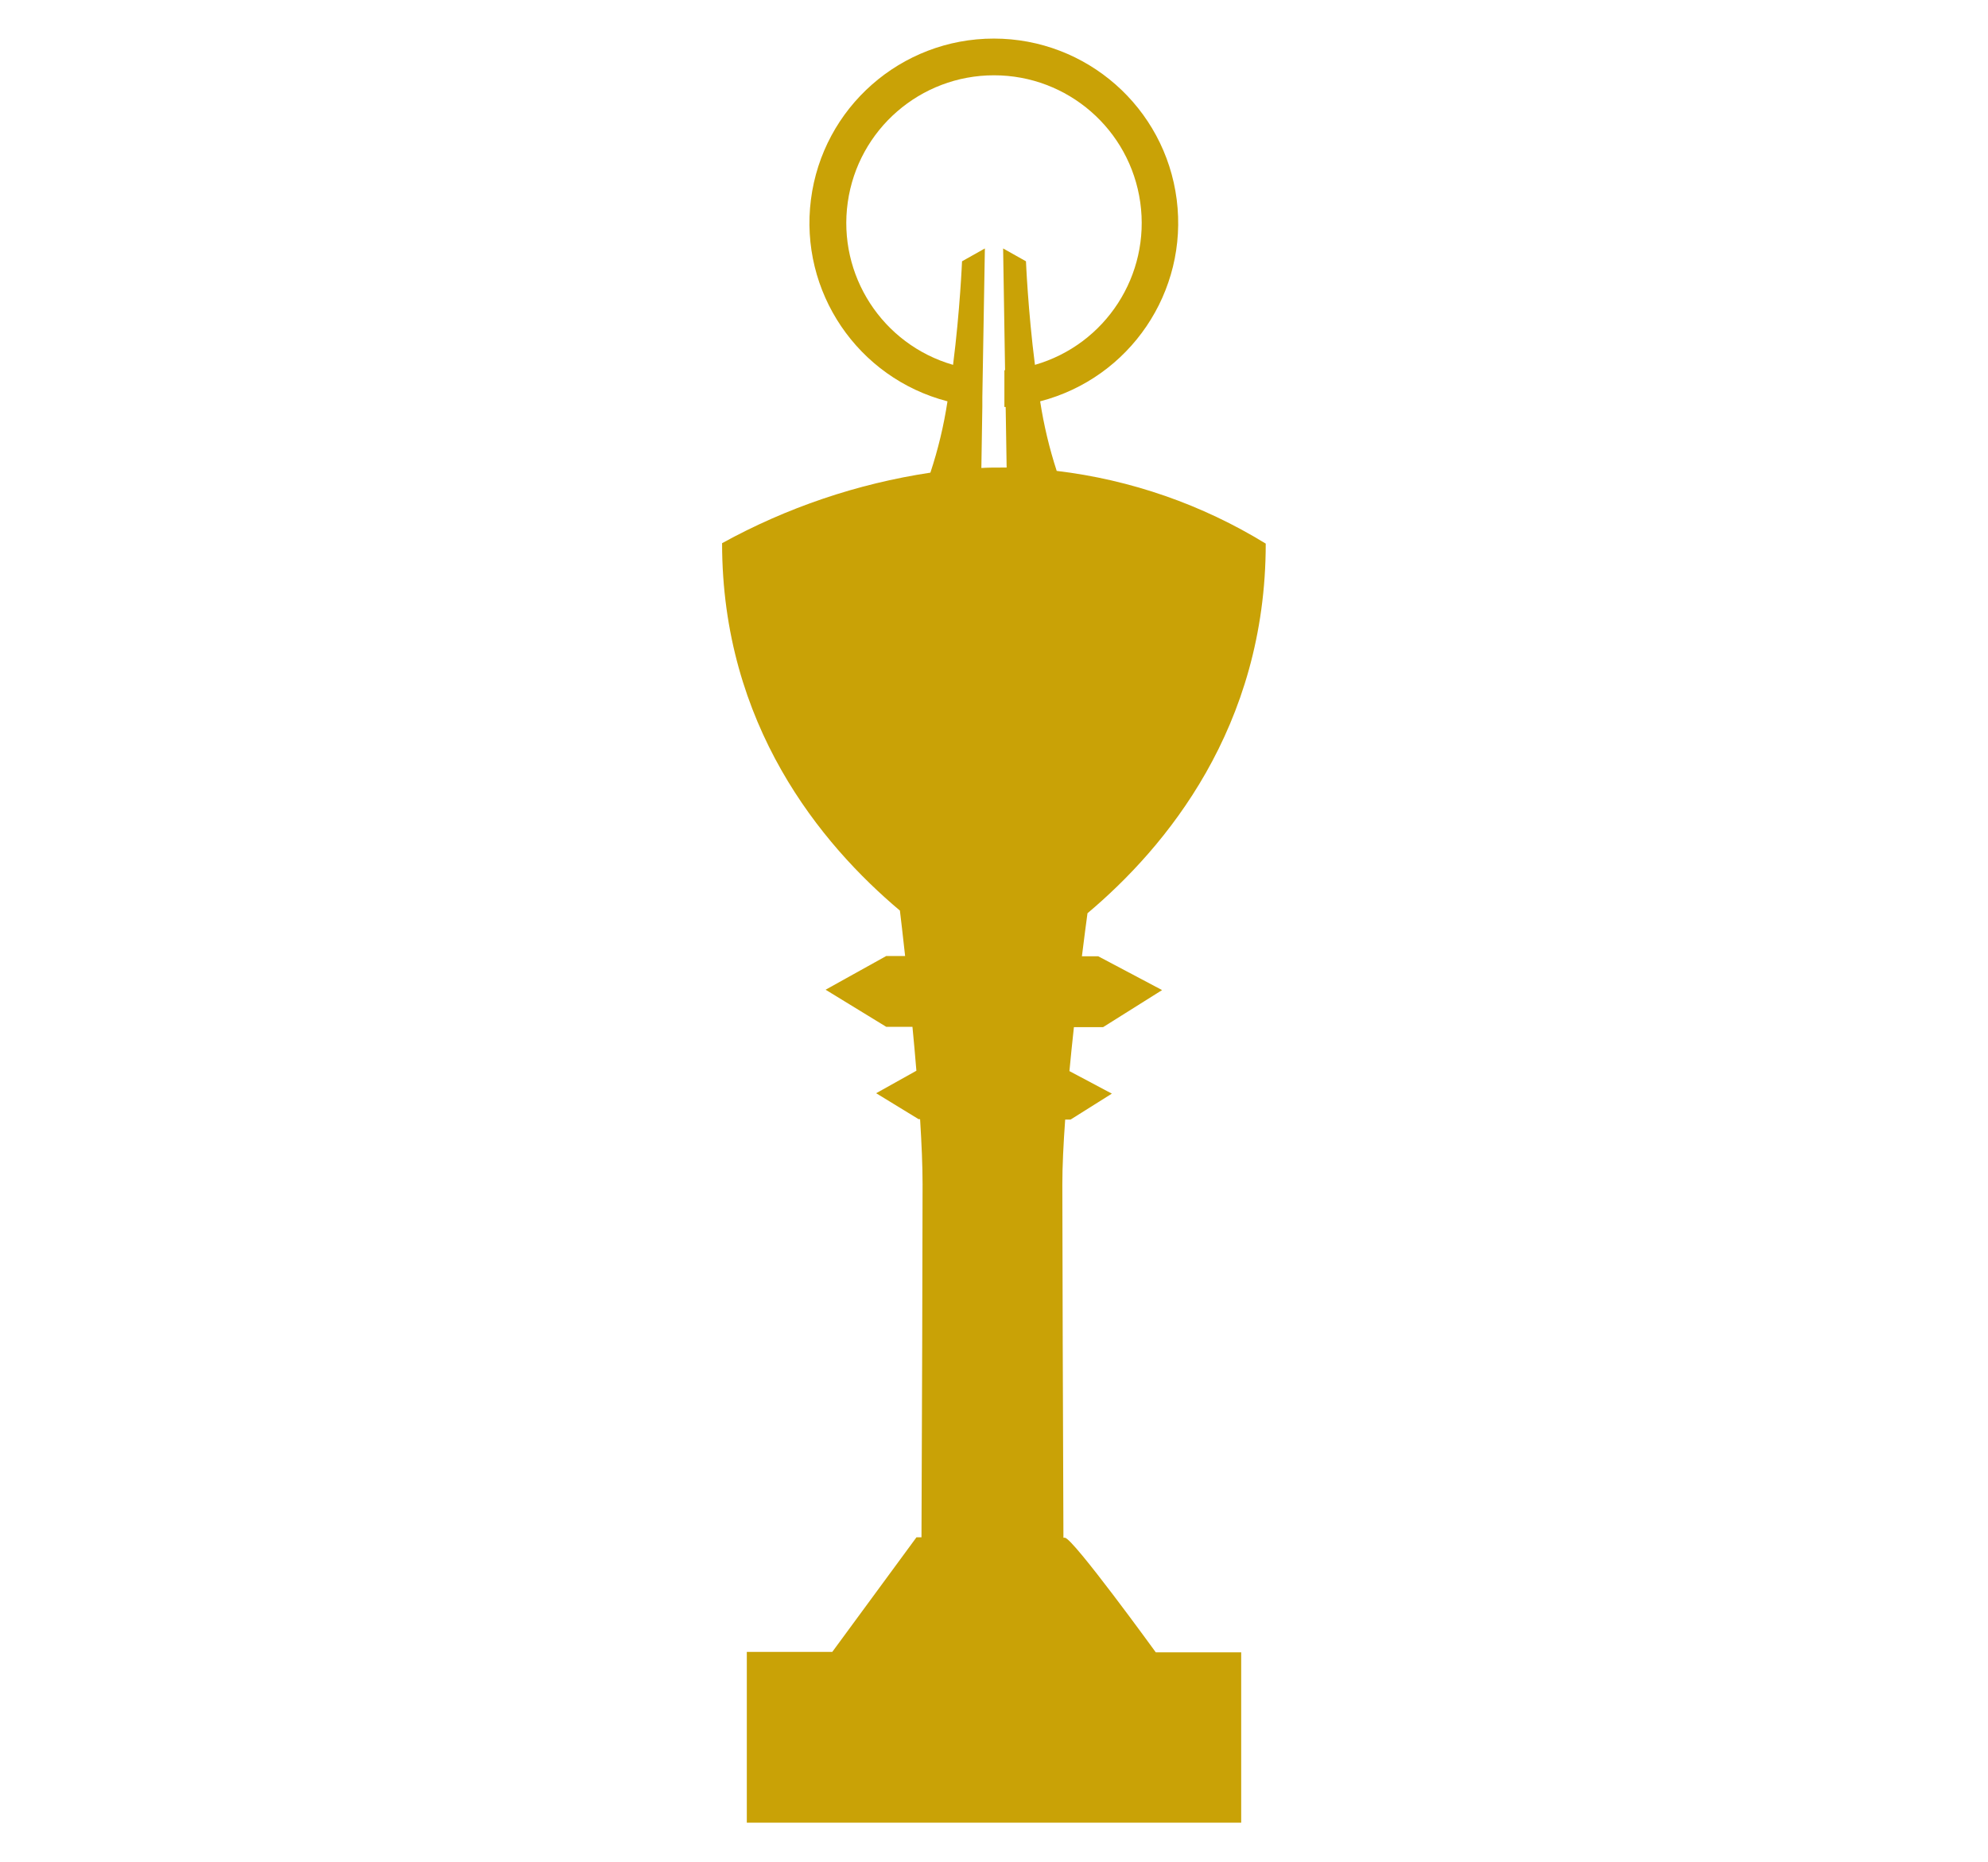
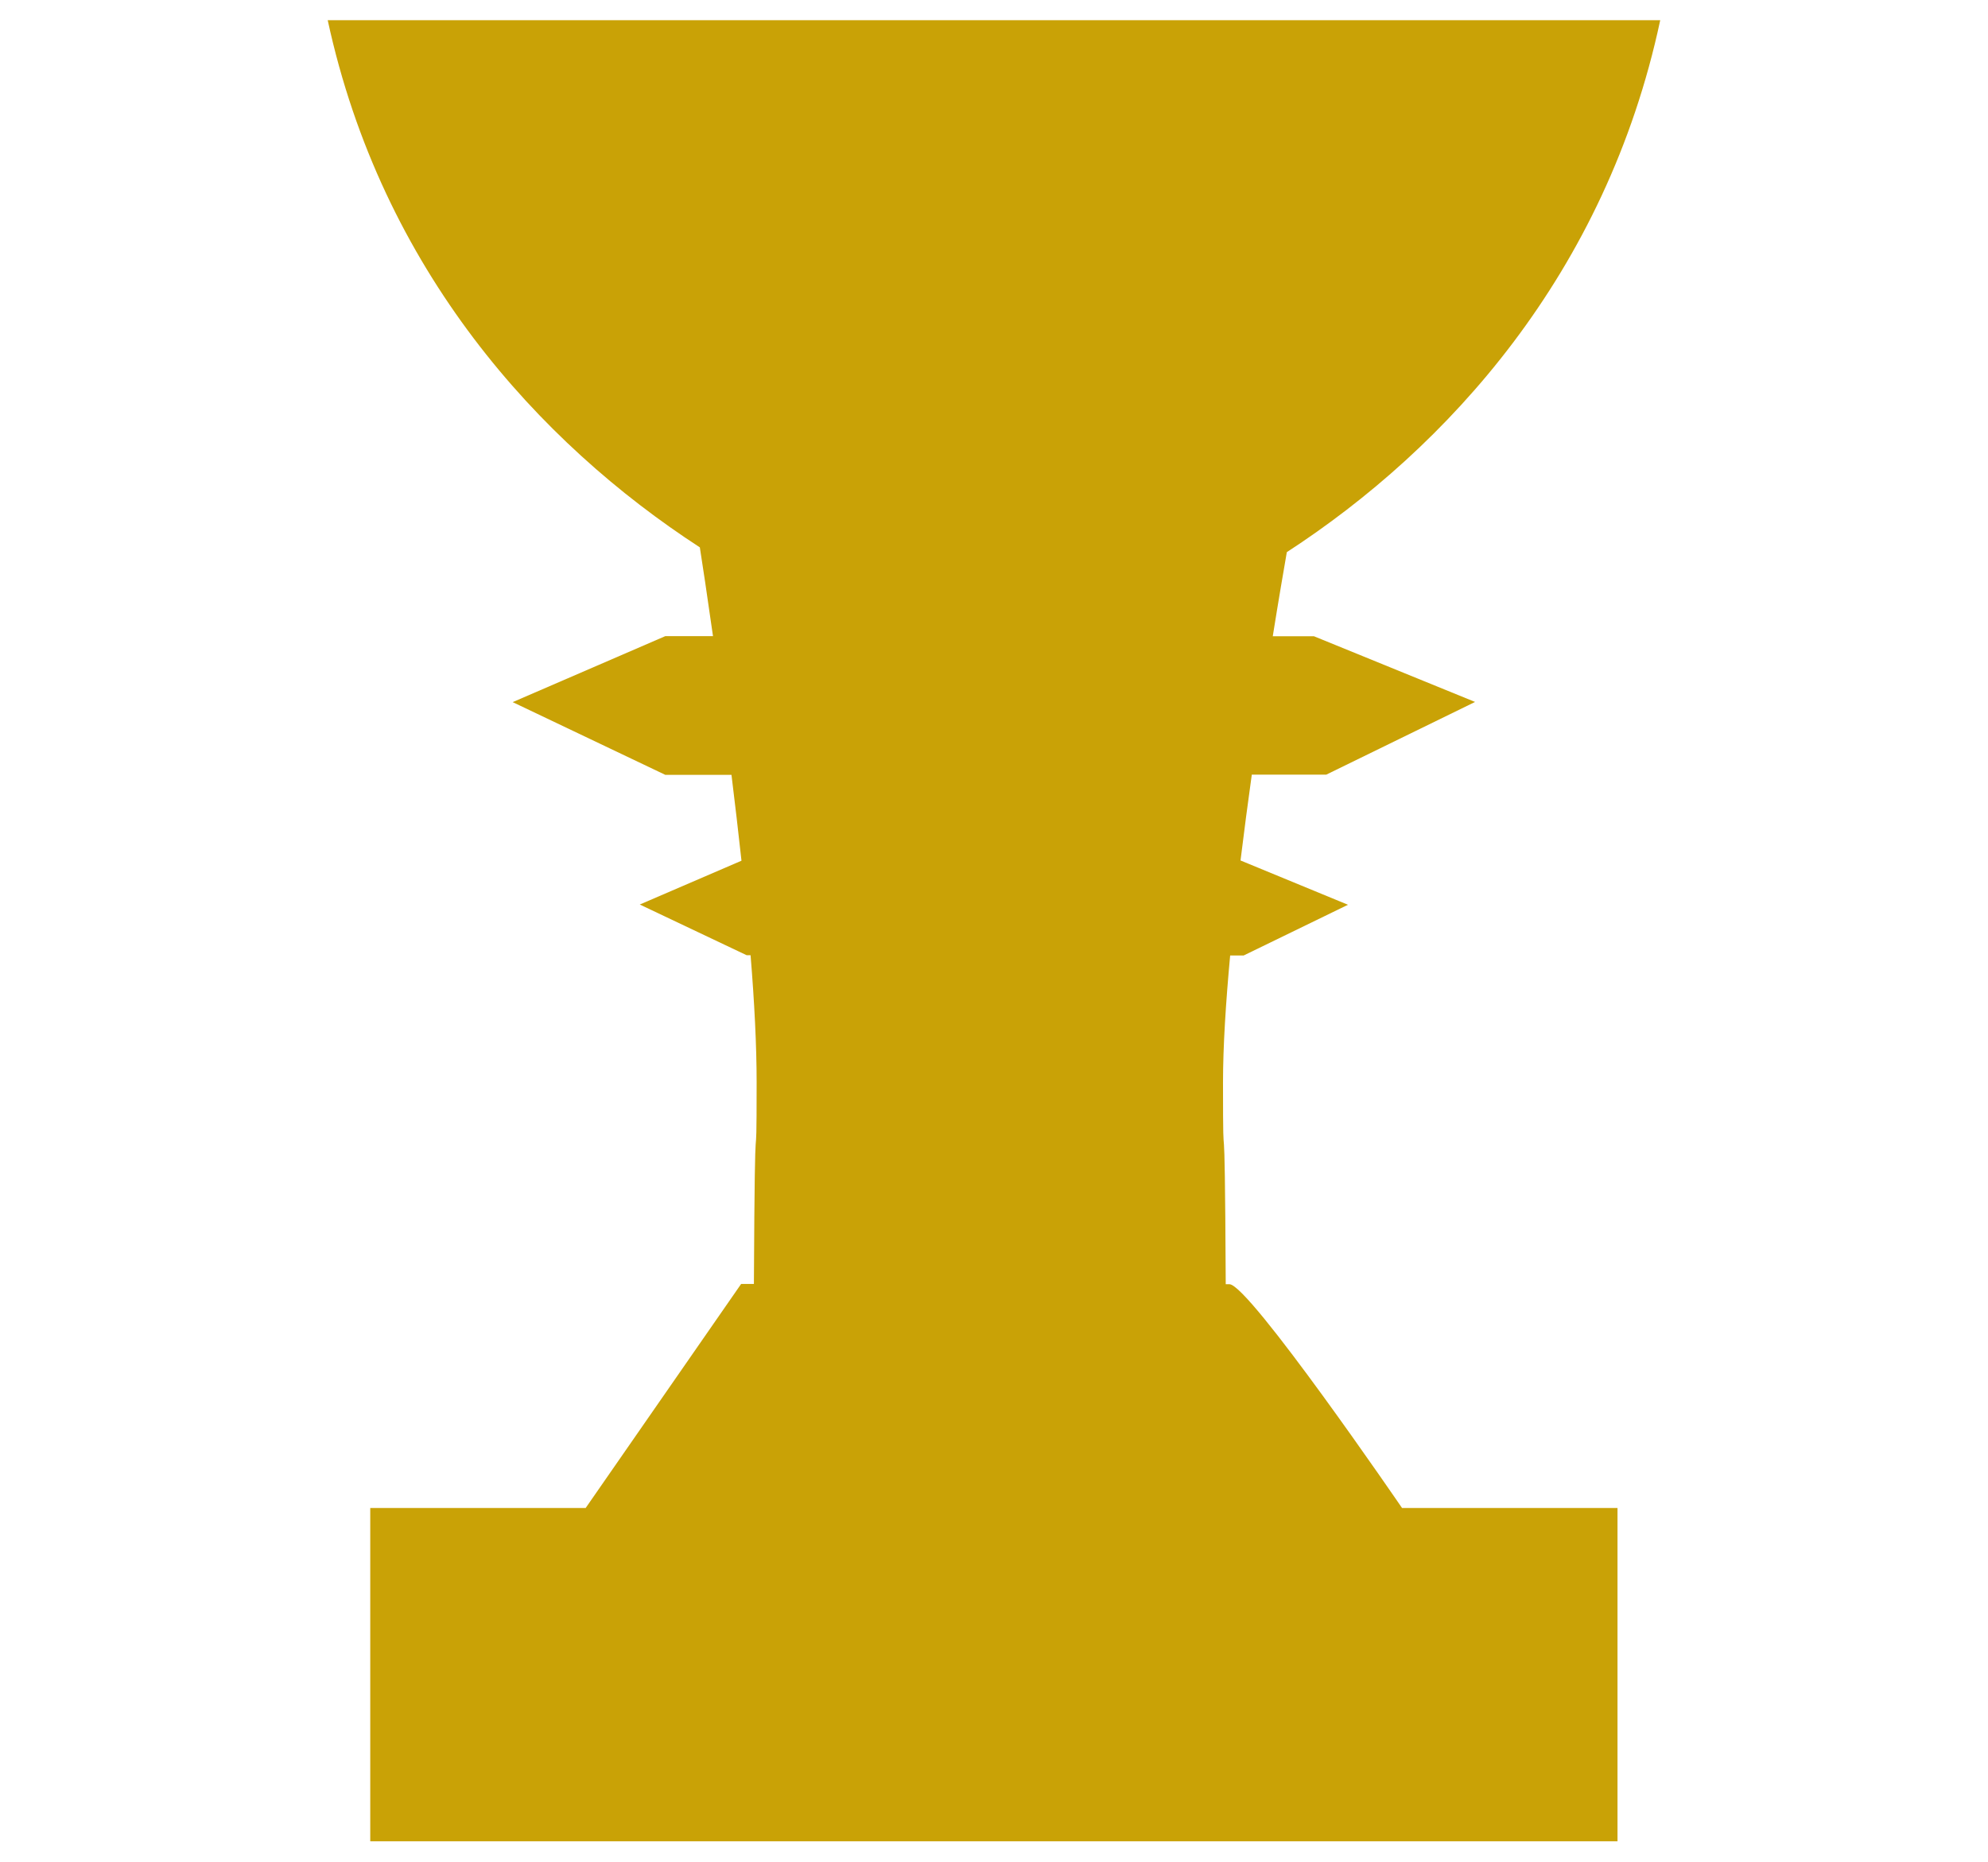
<svg xmlns="http://www.w3.org/2000/svg" id="Layer_1" data-name="Layer 1" viewBox="0 0 328.01 307.22">
  <defs>
    <style>.cls-1{fill:#c9a206;}</style>
  </defs>
-   <path class="cls-1" d="M175.7,253.77h-.24c-.07-18.64-.18-48.35-.18-58.28,0-3,.18-6.74.47-10.73h.89l6.81-4.28h0l-7-3.72c.23-2.44.48-4.88.74-7.25H182l9.74-6.12h0l-10.54-5.58h-2.69c.4-3.21.73-5.72.92-7.1,12.92-10.87,29.41-30.68,29.41-61a85.22,85.22,0,0,0-34.49-12,73.19,73.19,0,0,1-2.73-11.48,30.42,30.42,0,1,0-15.29,0A71.46,71.46,0,0,1,153.51,78a103.18,103.18,0,0,0-34.37,11.64h0c0,30,16.32,49.68,29.34,60.63.16,1.26.47,4,.86,7.5h-3.12l-10,5.56v0l10,6.12h4.33c.23,2.37.45,4.81.65,7.25l-6.64,3.71v0l7,4.28h.25c.25,4,.41,7.7.41,10.73,0,9.93-.1,39.64-.18,58.28h-.83l-13.89,18.91H123.22v28.18h81.57V272.68H190.7S177,253.77,175.7,253.77ZM162.08,67.12h0V65.59L162.5,41l-3.77,2.12s-.33,8.06-1.48,17.09a24.37,24.37,0,1,1,13.51,0c-1.15-9-1.48-17.09-1.48-17.09L165.51,41l.32,20.1h-.11v6.06h.21l.16,10h-.86c-1.11,0-2.21,0-3.31.07Z" />
+   <path class="cls-1" d="M202.85,211.93h-.61c-.18-36.4-.45-13.92-.45-33.3,0-5.92.46-13.17,1.18-20.95h2.23l17.21-8.37h0L204.68,142c.58-4.76,1.22-9.54,1.86-14.16h12.28l24.56-12h0L216.8,105H210c1-6.26,1.85-11.17,2.32-13.88C238.78,73.92,265,45.21,273.93,3.33H54.07c8.93,41.26,34.82,69.73,61.4,87,.39,2.47,1.19,7.73,2.17,14.65h-7.87L84.59,115.87v0l25.18,12h10.92c.57,4.63,1.13,9.4,1.65,14.17l-16.78,7.23v0l17.64,8.37h.64c.64,7.78,1,15,1,20.95,0,19.38-.27-3.1-.45,33.3h-2.11L96.63,248.86H61.09v55H266.88v-55H231.33S206.08,211.93,202.85,211.93Z" />
</svg>
